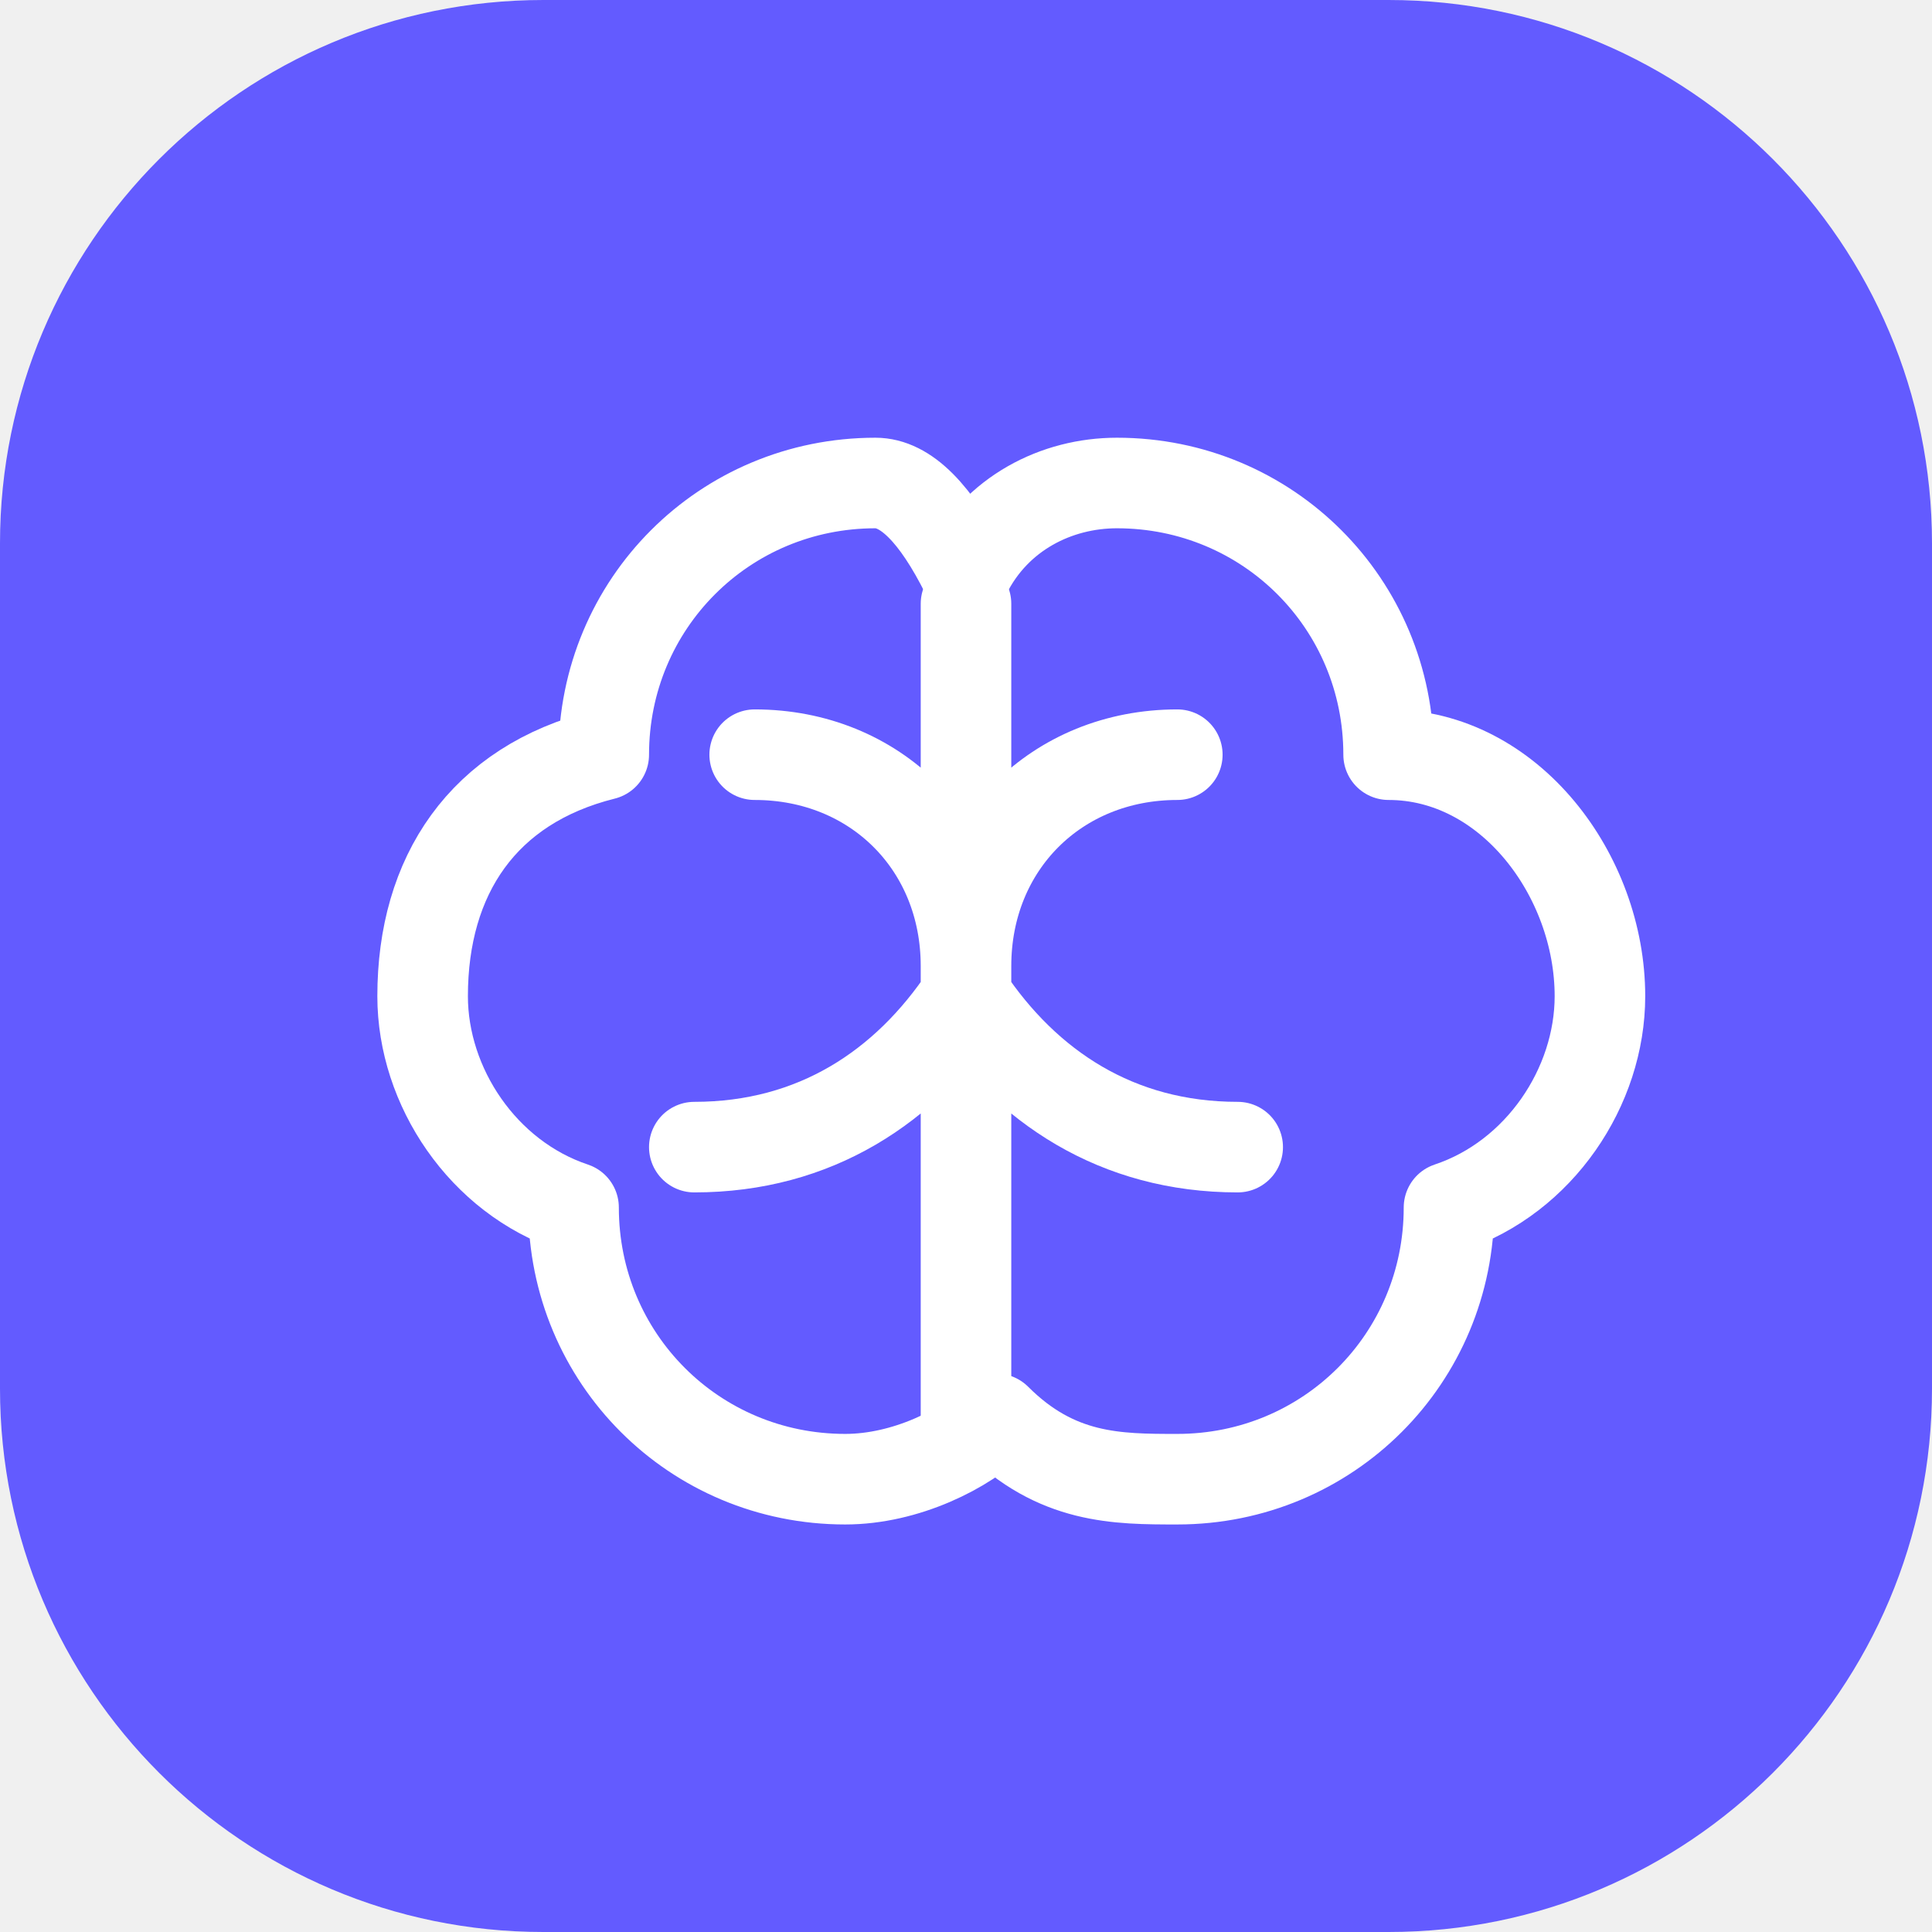
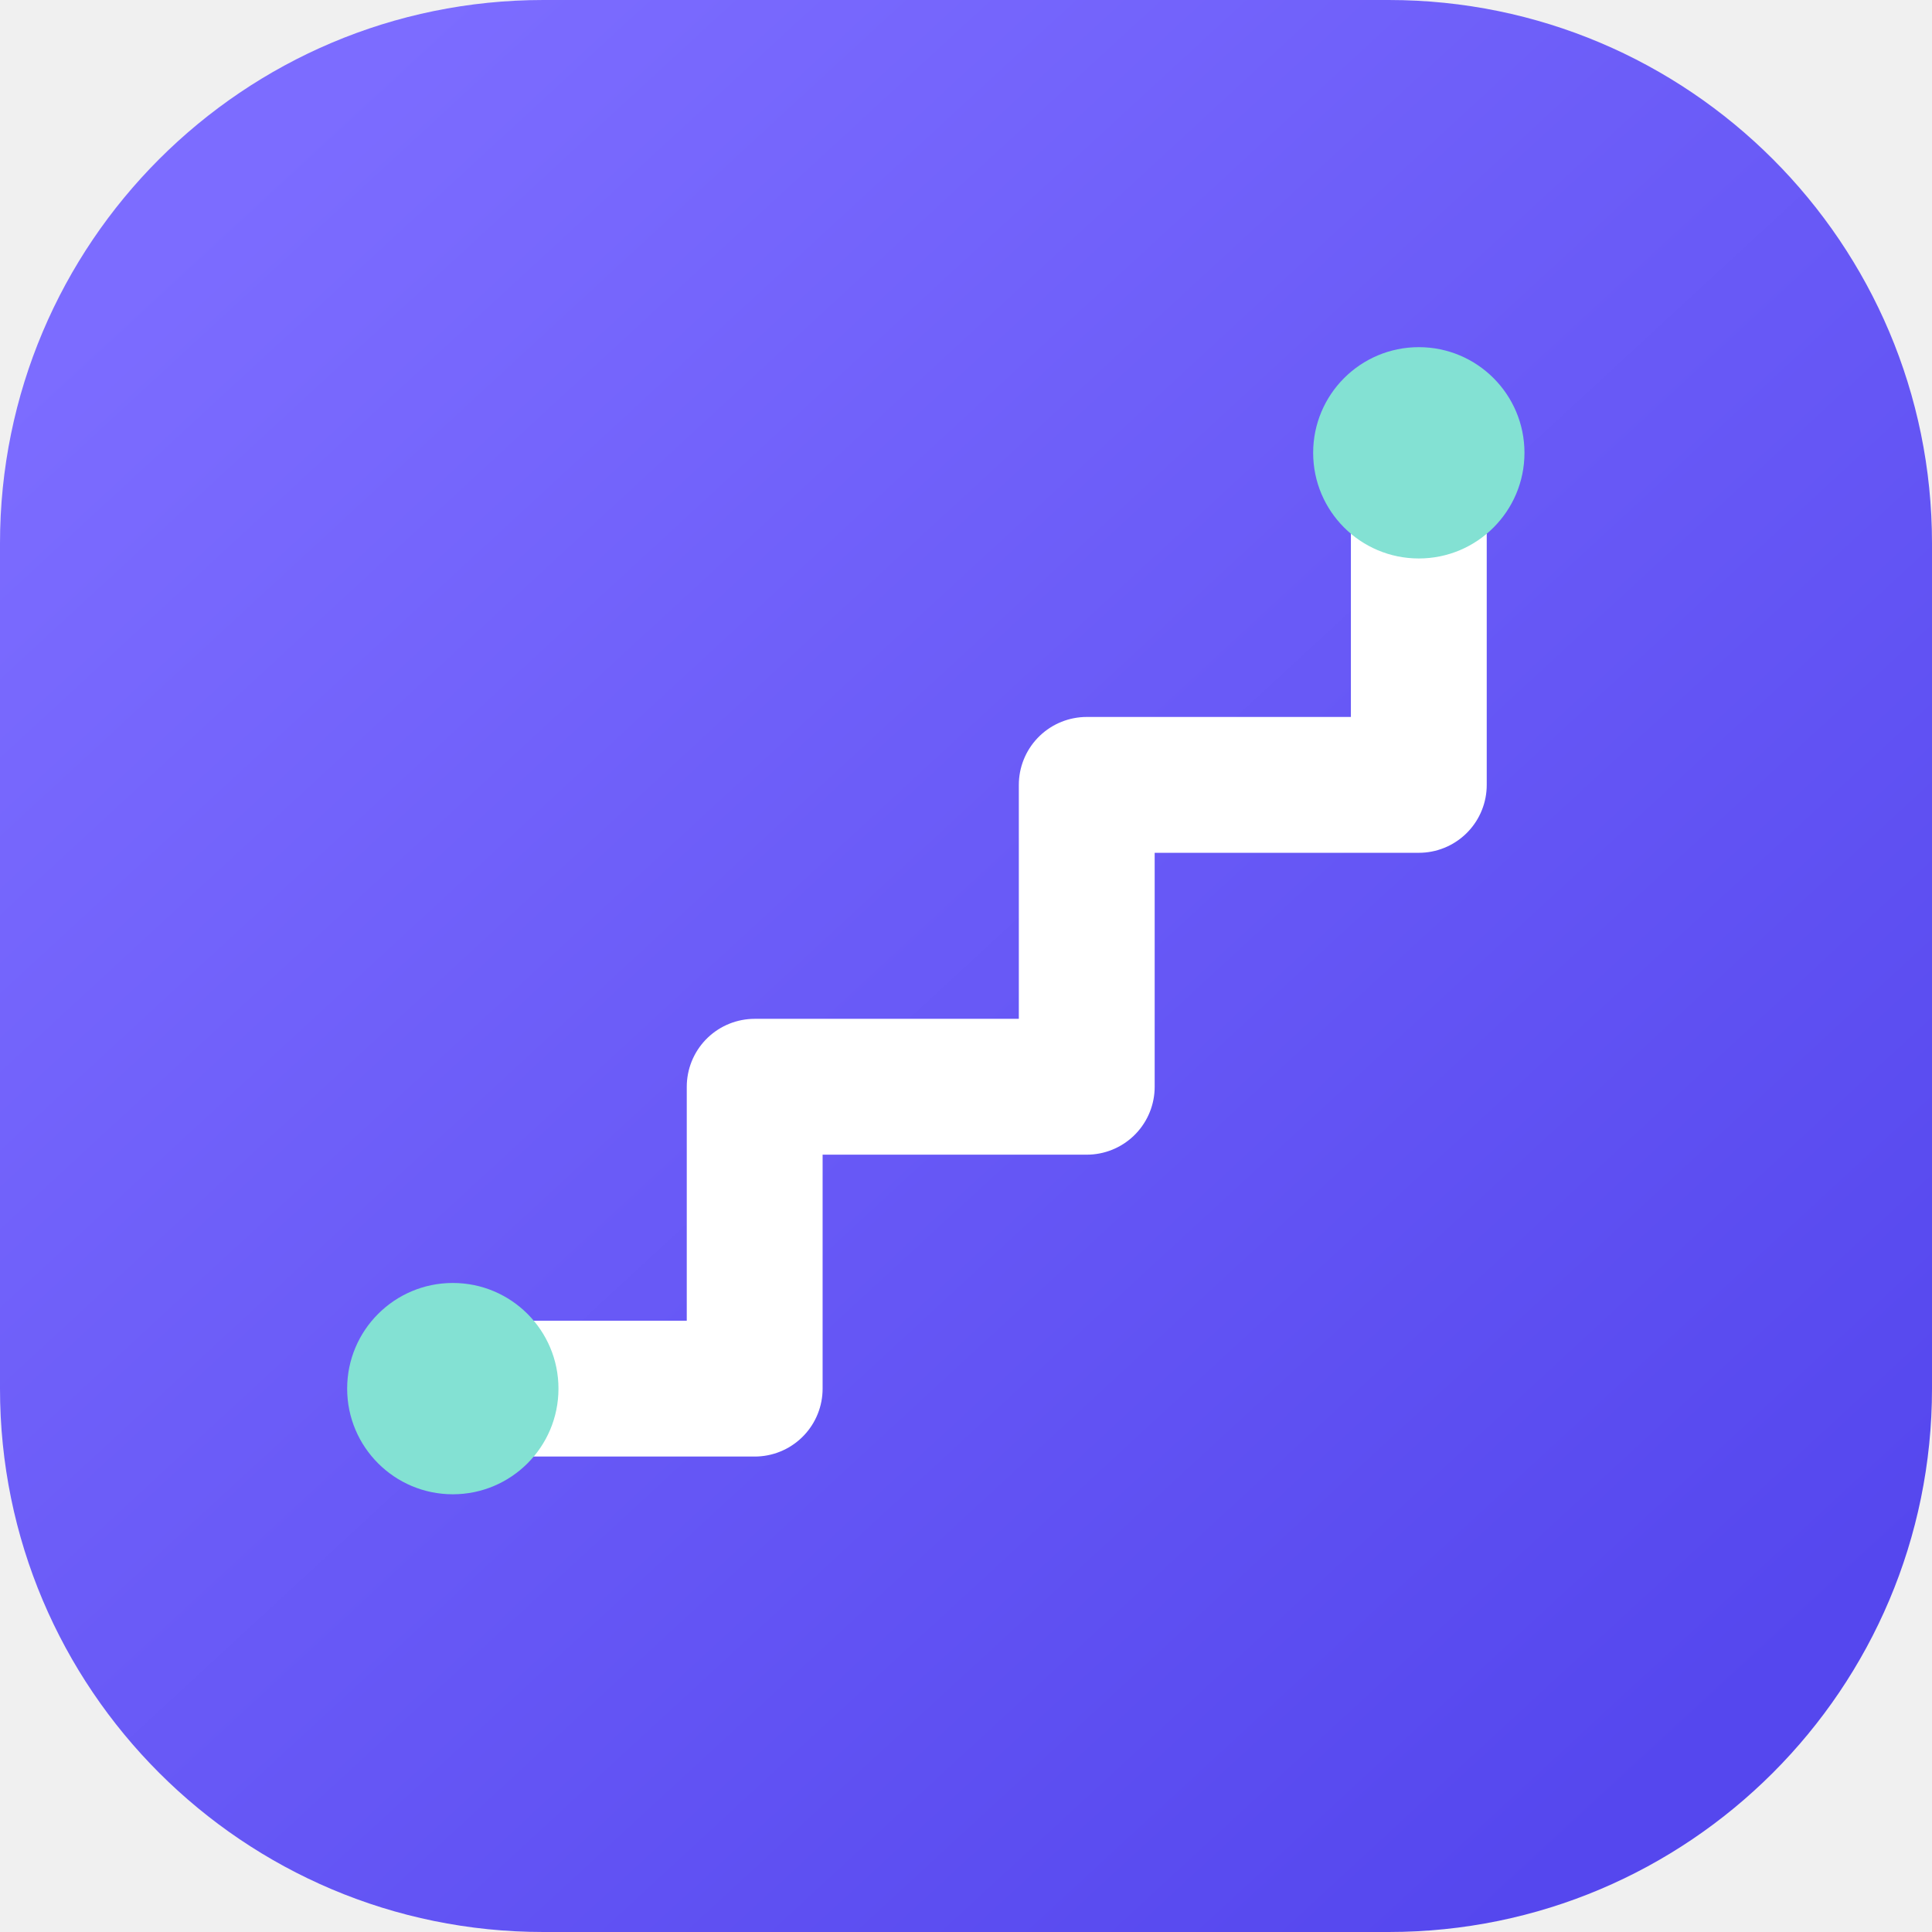
<svg xmlns="http://www.w3.org/2000/svg" viewBox="0 0 64 64">
-   <rect width="64" height="64" rx="18" fill="#635BFF" />
-   <path d="M29 16c-5 0-9 4-9 9-4 1-6 4-6 8 0 3 2 6 5 7 0 5 4 9 9 9 2 0 4-1 5-2 2 2 4 2 6 2 5 0 9-4 9-9 3-1 5-4 5-7 0-4-3-8-7-8 0-5-4-9-9-9-2 0-4 1-5 3-1-2-2-3-3-3Z" fill="none" stroke="#fff" stroke-width="3" stroke-linecap="round" stroke-linejoin="round" />
-   <path d="M32 20v27M25 25c4 0 7 3 7 7M39 25c-4 0-7 3-7 7M23 38c4 0 7-2 9-5M41 38c-4 0-7-2-9-5" fill="none" stroke="#fff" stroke-width="3" stroke-linecap="round" />
+   <defs>
+     <linearGradient id="g" x1="8" y1="6" x2="56" y2="58" gradientUnits="userSpaceOnUse">
+       <stop stop-color="#7C6CFF" />
+       <stop offset="1" stop-color="#5547EE" />
+     </linearGradient>
+   </defs>
+   <rect width="64" height="64" rx="18" fill="url(#g)" />
+   <path d="M14 46h11V36h11V26h11V15" fill="none" stroke="#fff" stroke-width="4.5" stroke-linecap="round" stroke-linejoin="round" />
+   <circle cx="15" cy="46" r="3.5" fill="#83E1D3" />
+   <circle cx="47" cy="15" r="3.5" fill="#83E1D3" />
</svg>
